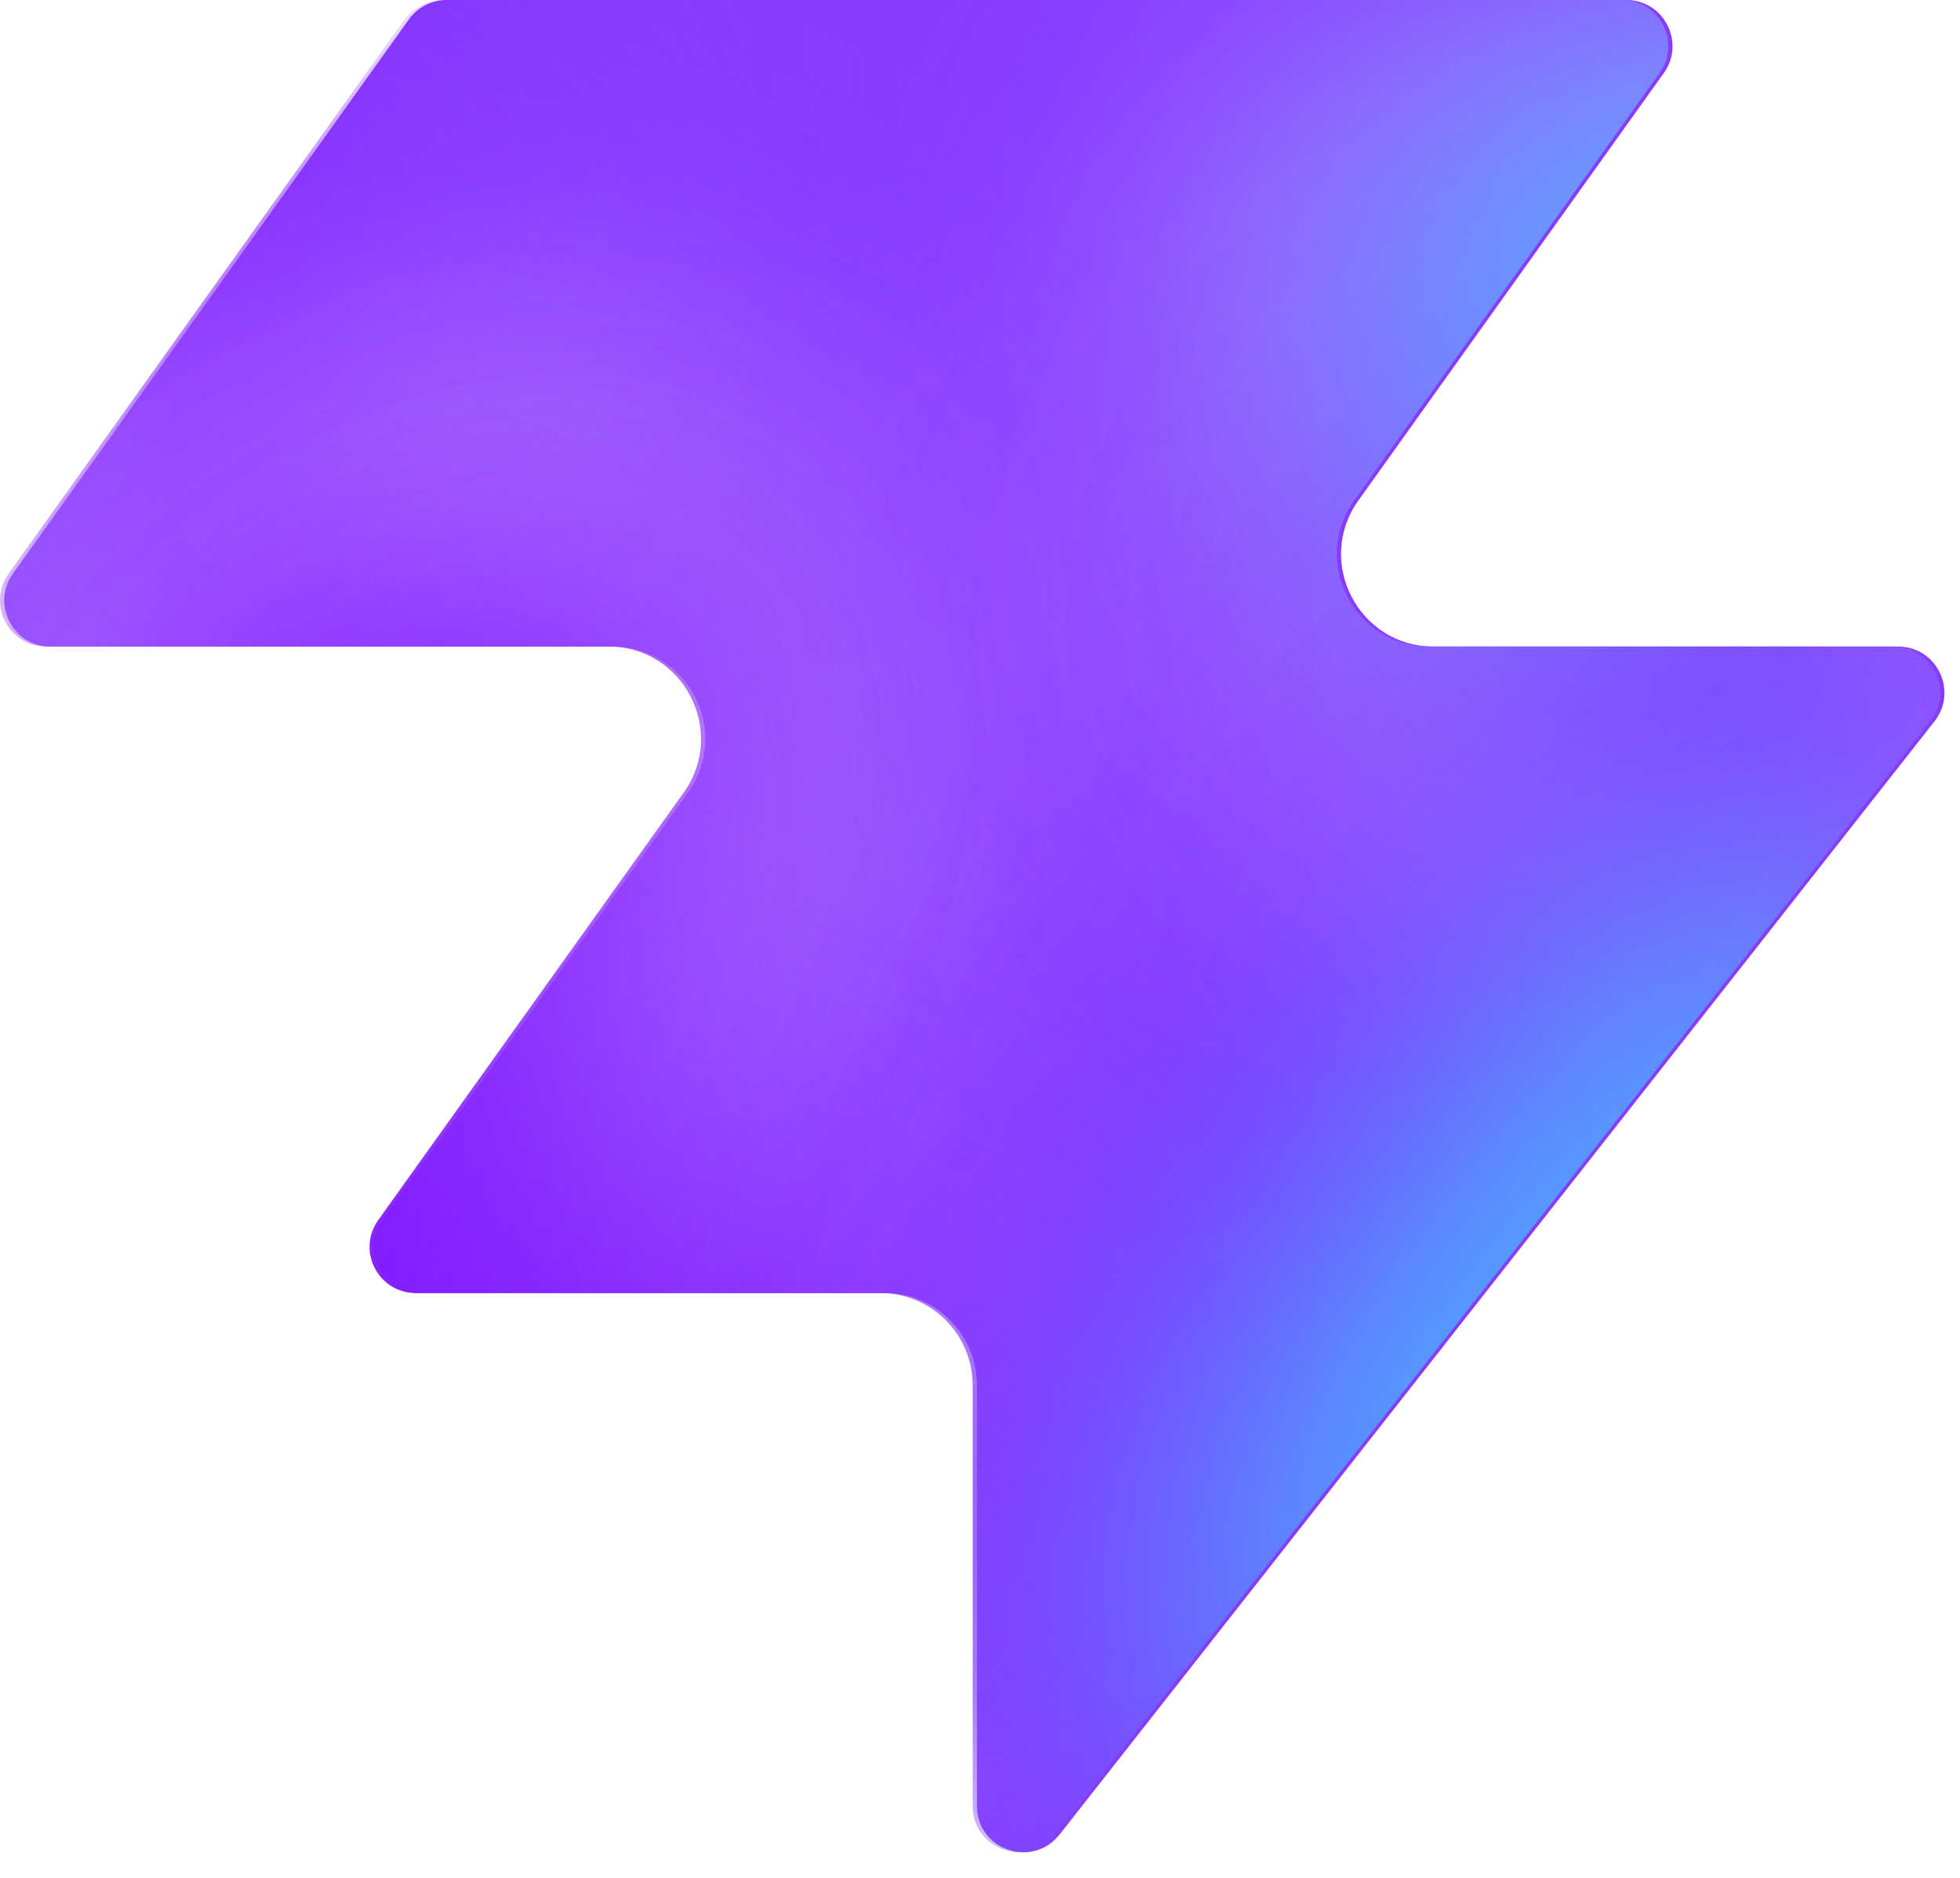
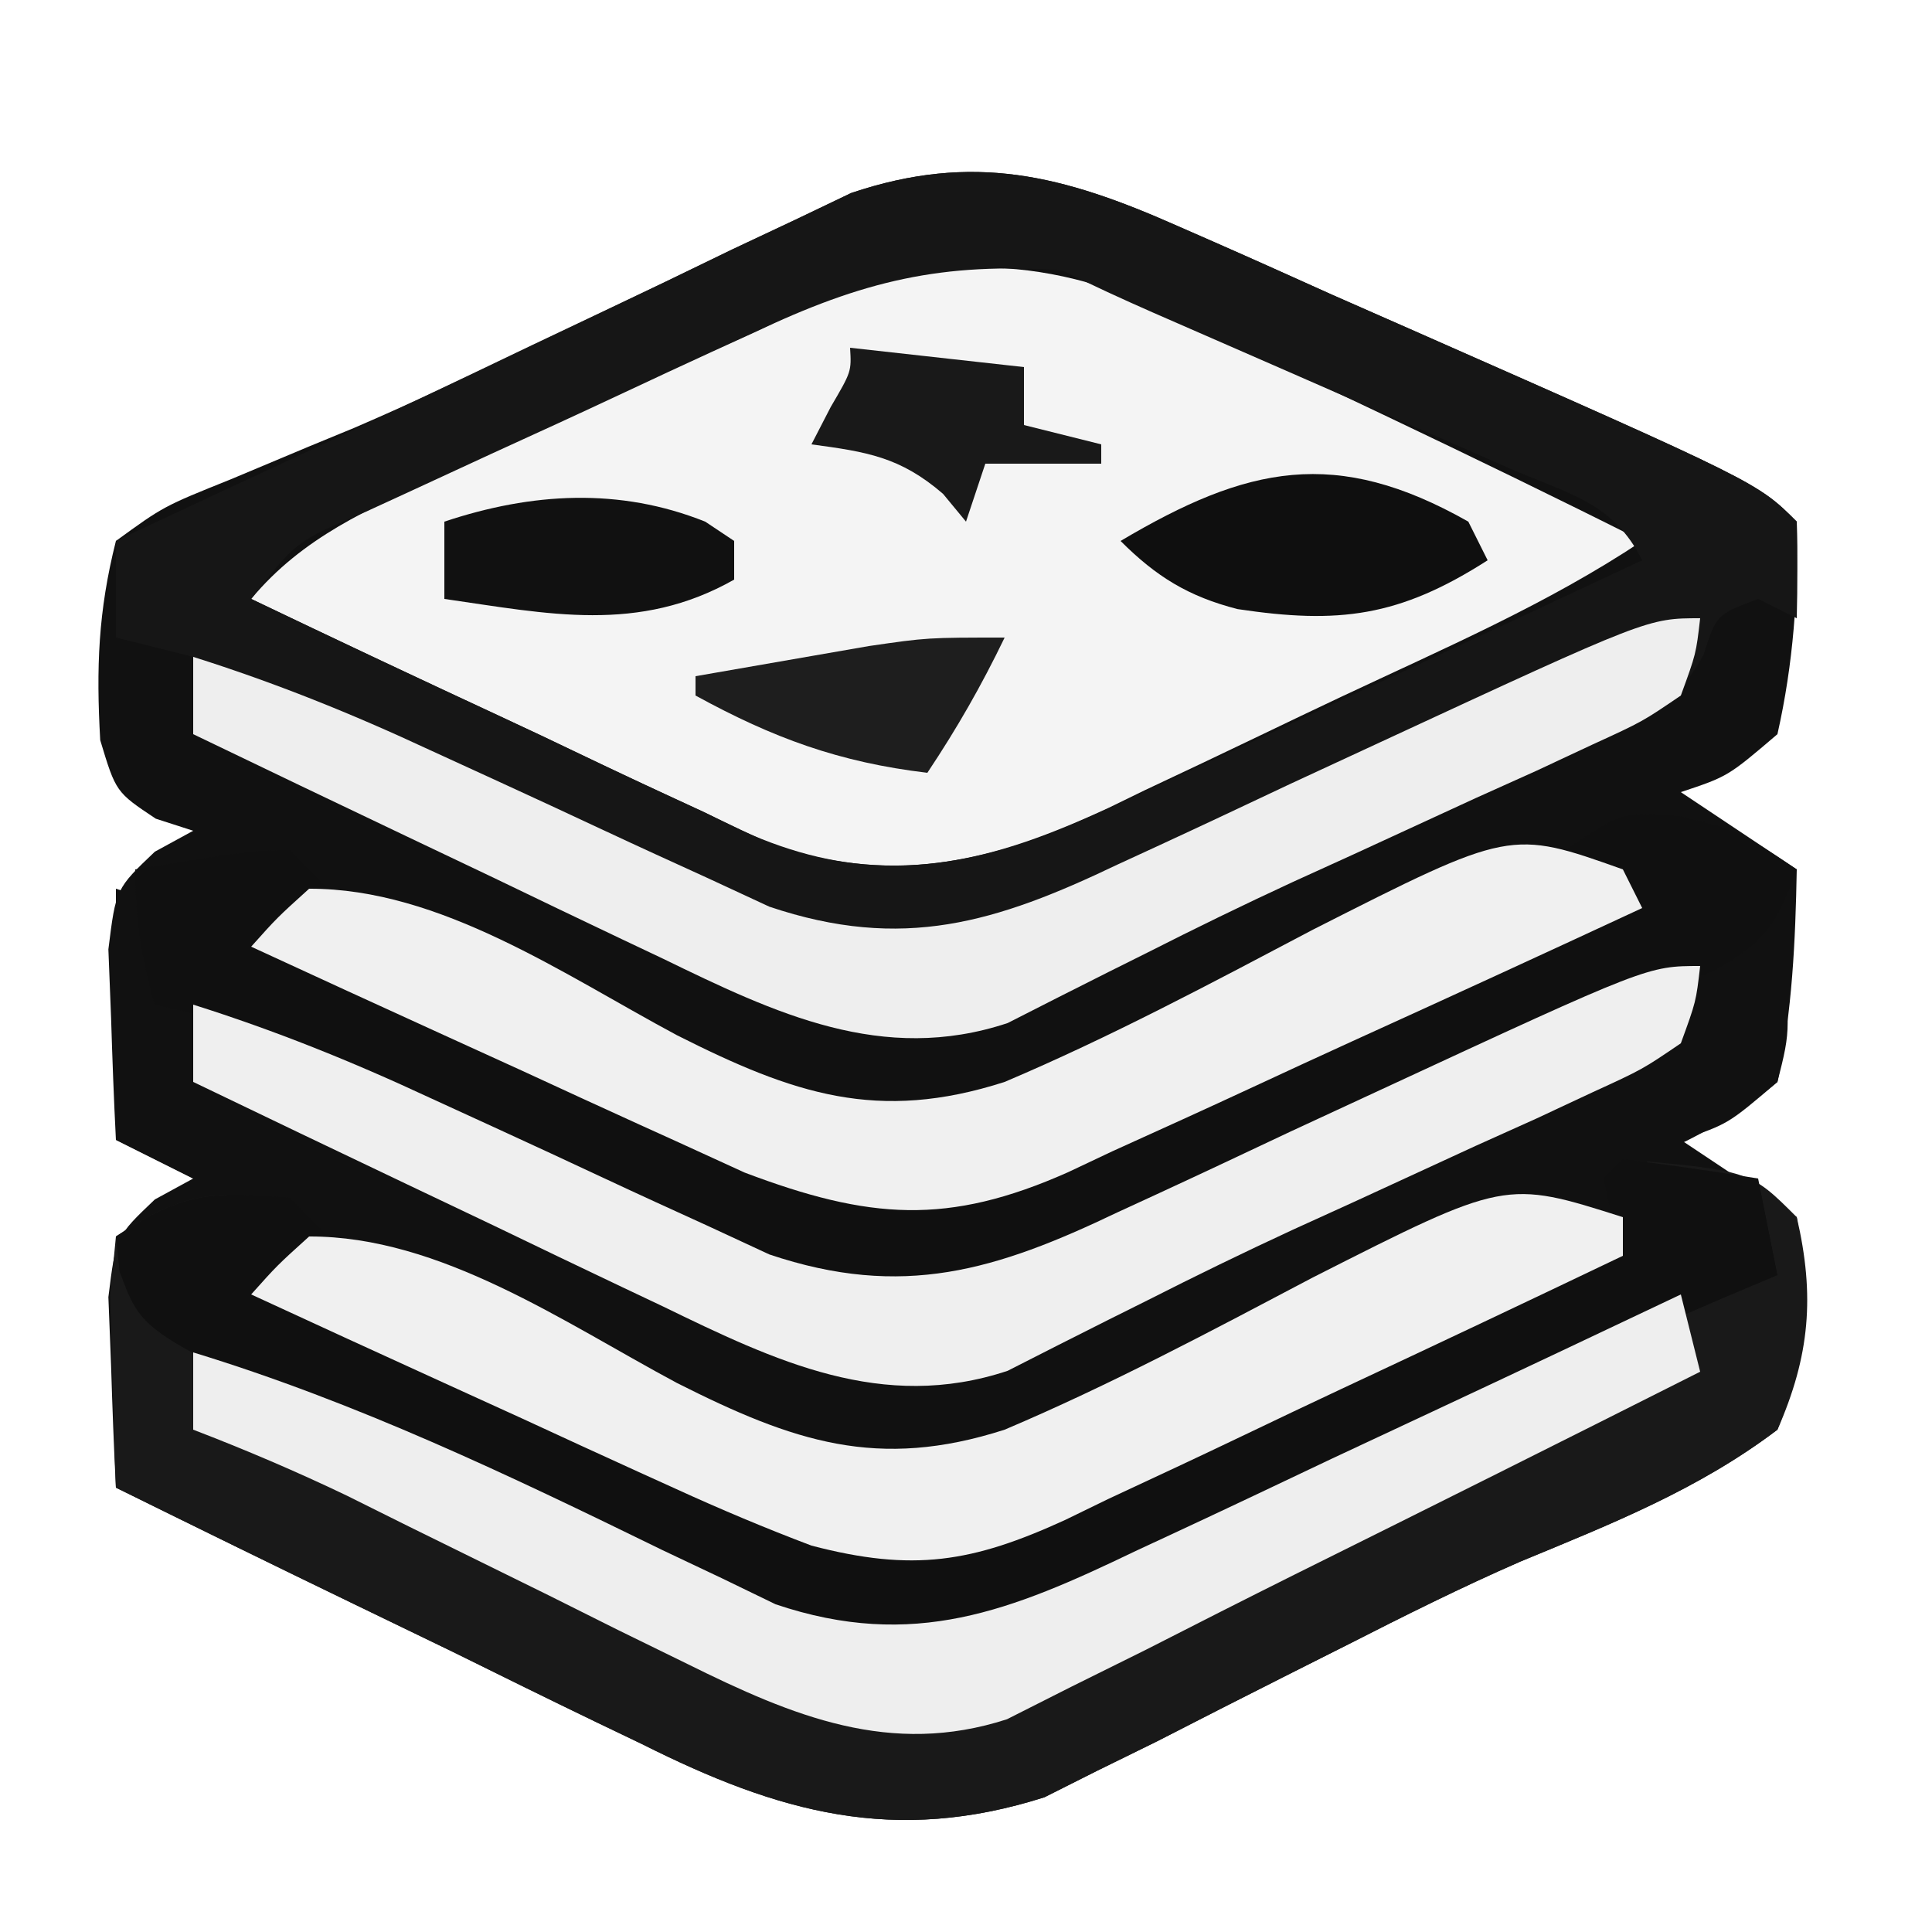
- <svg xmlns="http://www.w3.org/2000/svg" width="48" height="46" fill="none" viewBox="0 0 48 46">
-   <path fill="#863bff" d="M25.946 44.938c-.664.845-2.021.375-2.021-.698V33.937a2.26 2.26 0 0 0-2.262-2.262H10.287c-.92 0-1.456-1.04-.92-1.788l7.48-10.471c1.07-1.497 0-3.578-1.842-3.578H1.237c-.92 0-1.456-1.04-.92-1.788L10.013.474c.214-.297.556-.474.92-.474h28.894c.92 0 1.456 1.04.92 1.788l-7.48 10.471c-1.07 1.498 0 3.579 1.842 3.579h11.377c.943 0 1.473 1.088.89 1.83L25.947 44.94z" style="fill:#863bff;fill:color(display-p3 .525 .23 1);fill-opacity:1" />
-   <mask id="a" width="48" height="46" x="0" y="0" maskUnits="userSpaceOnUse" style="mask-type:alpha">
-     <path fill="#000" d="M25.842 44.938c-.664.844-2.021.375-2.021-.698V33.937a2.26 2.26 0 0 0-2.262-2.262H10.183c-.92 0-1.456-1.04-.92-1.788l7.48-10.471c1.07-1.498 0-3.579-1.842-3.579H1.133c-.92 0-1.456-1.04-.92-1.787L9.91.473c.214-.297.556-.474.92-.474h28.894c.92 0 1.456 1.04.92 1.788l-7.48 10.471c-1.07 1.498 0 3.578 1.842 3.578h11.377c.943 0 1.473 1.088.89 1.832L25.843 44.94z" style="fill:#000;fill-opacity:1" />
-   </mask>
-   <g mask="url(#a)">
-     <g filter="url(#b)">
-       <ellipse cx="5.508" cy="14.704" fill="#ede6ff" rx="5.508" ry="14.704" style="fill:#ede6ff;fill:color(display-p3 .927 .903 1);fill-opacity:1" transform="matrix(.00324 1 1 -.00324 -4.47 31.516)" />
-     </g>
-     <g filter="url(#c)">
-       <ellipse cx="10.399" cy="29.851" fill="#ede6ff" rx="10.399" ry="29.851" style="fill:#ede6ff;fill:color(display-p3 .927 .903 1);fill-opacity:1" transform="matrix(.00324 1 1 -.00324 -39.328 7.883)" />
-     </g>
-     <g filter="url(#d)">
-       <ellipse cx="5.508" cy="30.487" fill="#7e14ff" rx="5.508" ry="30.487" style="fill:#7e14ff;fill:color(display-p3 .492 .077 1);fill-opacity:1" transform="rotate(89.814 -25.913 -14.639)scale(1 -1)" />
-     </g>
-     <g filter="url(#e)">
-       <ellipse cx="5.508" cy="30.599" fill="#7e14ff" rx="5.508" ry="30.599" style="fill:#7e14ff;fill:color(display-p3 .492 .077 1);fill-opacity:1" transform="rotate(89.814 -32.644 -3.334)scale(1 -1)" />
-     </g>
-     <g filter="url(#f)">
-       <ellipse cx="5.508" cy="30.599" fill="#7e14ff" rx="5.508" ry="30.599" style="fill:#7e14ff;fill:color(display-p3 .492 .077 1);fill-opacity:1" transform="matrix(.00324 1 1 -.00324 -34.34 30.47)" />
-     </g>
-     <g filter="url(#g)">
-       <ellipse cx="14.072" cy="22.078" fill="#ede6ff" rx="14.072" ry="22.078" style="fill:#ede6ff;fill:color(display-p3 .927 .903 1);fill-opacity:1" transform="rotate(93.35 24.506 48.493)scale(-1 1)" />
-     </g>
-     <g filter="url(#h)">
-       <ellipse cx="3.47" cy="21.501" fill="#7e14ff" rx="3.47" ry="21.501" style="fill:#7e14ff;fill:color(display-p3 .492 .077 1);fill-opacity:1" transform="rotate(89.009 28.708 47.59)scale(-1 1)" />
-     </g>
-     <g filter="url(#i)">
-       <ellipse cx="3.47" cy="21.501" fill="#7e14ff" rx="3.47" ry="21.501" style="fill:#7e14ff;fill:color(display-p3 .492 .077 1);fill-opacity:1" transform="rotate(89.009 28.708 47.59)scale(-1 1)" />
-     </g>
-     <g filter="url(#j)">
-       <ellipse cx=".387" cy="8.972" fill="#7e14ff" rx="4.407" ry="29.108" style="fill:#7e14ff;fill:color(display-p3 .492 .077 1);fill-opacity:1" transform="rotate(39.51 .387 8.972)" />
-     </g>
-     <g filter="url(#k)">
-       <ellipse cx="47.523" cy="-6.092" fill="#7e14ff" rx="4.407" ry="29.108" style="fill:#7e14ff;fill:color(display-p3 .492 .077 1);fill-opacity:1" transform="rotate(37.892 47.523 -6.092)" />
-     </g>
-     <g filter="url(#l)">
-       <ellipse cx="41.412" cy="6.333" fill="#47bfff" rx="5.971" ry="9.665" style="fill:#47bfff;fill:color(display-p3 .28 .748 1);fill-opacity:1" transform="rotate(37.892 41.412 6.333)" />
-     </g>
-     <g filter="url(#m)">
-       <ellipse cx="-1.879" cy="38.332" fill="#7e14ff" rx="4.407" ry="29.108" style="fill:#7e14ff;fill:color(display-p3 .492 .077 1);fill-opacity:1" transform="rotate(37.892 -1.88 38.332)" />
-     </g>
-     <g filter="url(#n)">
-       <ellipse cx="-1.879" cy="38.332" fill="#7e14ff" rx="4.407" ry="29.108" style="fill:#7e14ff;fill:color(display-p3 .492 .077 1);fill-opacity:1" transform="rotate(37.892 -1.88 38.332)" />
-     </g>
-     <g filter="url(#o)">
-       <ellipse cx="35.651" cy="29.907" fill="#7e14ff" rx="4.407" ry="29.108" style="fill:#7e14ff;fill:color(display-p3 .492 .077 1);fill-opacity:1" transform="rotate(37.892 35.651 29.907)" />
-     </g>
-     <g filter="url(#p)">
-       <ellipse cx="38.418" cy="32.4" fill="#47bfff" rx="5.971" ry="15.297" style="fill:#47bfff;fill:color(display-p3 .28 .748 1);fill-opacity:1" transform="rotate(37.892 38.418 32.4)" />
-     </g>
-   </g>
-   <defs>
-     <filter id="b" width="60.045" height="41.654" x="-19.77" y="16.149" color-interpolation-filters="sRGB" filterUnits="userSpaceOnUse">
-       <feFlood flood-opacity="0" result="BackgroundImageFix" />
-       <feBlend in="SourceGraphic" in2="BackgroundImageFix" result="shape" />
-       <feGaussianBlur result="effect1_foregroundBlur_2002_17158" stdDeviation="7.659" />
-     </filter>
-     <filter id="c" width="90.34" height="51.437" x="-54.613" y="-7.533" color-interpolation-filters="sRGB" filterUnits="userSpaceOnUse">
-       <feFlood flood-opacity="0" result="BackgroundImageFix" />
-       <feBlend in="SourceGraphic" in2="BackgroundImageFix" result="shape" />
-       <feGaussianBlur result="effect1_foregroundBlur_2002_17158" stdDeviation="7.659" />
-     </filter>
-     <filter id="d" width="79.355" height="29.4" x="-49.64" y="2.03" color-interpolation-filters="sRGB" filterUnits="userSpaceOnUse">
-       <feFlood flood-opacity="0" result="BackgroundImageFix" />
-       <feBlend in="SourceGraphic" in2="BackgroundImageFix" result="shape" />
-       <feGaussianBlur result="effect1_foregroundBlur_2002_17158" stdDeviation="4.596" />
-     </filter>
-     <filter id="e" width="79.579" height="29.4" x="-45.045" y="20.029" color-interpolation-filters="sRGB" filterUnits="userSpaceOnUse">
-       <feFlood flood-opacity="0" result="BackgroundImageFix" />
-       <feBlend in="SourceGraphic" in2="BackgroundImageFix" result="shape" />
-       <feGaussianBlur result="effect1_foregroundBlur_2002_17158" stdDeviation="4.596" />
-     </filter>
-     <filter id="f" width="79.579" height="29.4" x="-43.513" y="21.178" color-interpolation-filters="sRGB" filterUnits="userSpaceOnUse">
-       <feFlood flood-opacity="0" result="BackgroundImageFix" />
-       <feBlend in="SourceGraphic" in2="BackgroundImageFix" result="shape" />
-       <feGaussianBlur result="effect1_foregroundBlur_2002_17158" stdDeviation="4.596" />
-     </filter>
-     <filter id="g" width="74.749" height="58.852" x="15.756" y="-17.901" color-interpolation-filters="sRGB" filterUnits="userSpaceOnUse">
-       <feFlood flood-opacity="0" result="BackgroundImageFix" />
-       <feBlend in="SourceGraphic" in2="BackgroundImageFix" result="shape" />
-       <feGaussianBlur result="effect1_foregroundBlur_2002_17158" stdDeviation="7.659" />
-     </filter>
-     <filter id="h" width="61.377" height="25.362" x="23.548" y="2.284" color-interpolation-filters="sRGB" filterUnits="userSpaceOnUse">
-       <feFlood flood-opacity="0" result="BackgroundImageFix" />
-       <feBlend in="SourceGraphic" in2="BackgroundImageFix" result="shape" />
-       <feGaussianBlur result="effect1_foregroundBlur_2002_17158" stdDeviation="4.596" />
-     </filter>
-     <filter id="i" width="61.377" height="25.362" x="23.548" y="2.284" color-interpolation-filters="sRGB" filterUnits="userSpaceOnUse">
-       <feFlood flood-opacity="0" result="BackgroundImageFix" />
-       <feBlend in="SourceGraphic" in2="BackgroundImageFix" result="shape" />
-       <feGaussianBlur result="effect1_foregroundBlur_2002_17158" stdDeviation="4.596" />
-     </filter>
-     <filter id="j" width="56.045" height="63.649" x="-27.636" y="-22.853" color-interpolation-filters="sRGB" filterUnits="userSpaceOnUse">
-       <feFlood flood-opacity="0" result="BackgroundImageFix" />
-       <feBlend in="SourceGraphic" in2="BackgroundImageFix" result="shape" />
-       <feGaussianBlur result="effect1_foregroundBlur_2002_17158" stdDeviation="4.596" />
-     </filter>
-     <filter id="k" width="54.814" height="64.646" x="20.116" y="-38.415" color-interpolation-filters="sRGB" filterUnits="userSpaceOnUse">
-       <feFlood flood-opacity="0" result="BackgroundImageFix" />
-       <feBlend in="SourceGraphic" in2="BackgroundImageFix" result="shape" />
-       <feGaussianBlur result="effect1_foregroundBlur_2002_17158" stdDeviation="4.596" />
-     </filter>
-     <filter id="l" width="33.541" height="35.313" x="24.641" y="-11.323" color-interpolation-filters="sRGB" filterUnits="userSpaceOnUse">
-       <feFlood flood-opacity="0" result="BackgroundImageFix" />
-       <feBlend in="SourceGraphic" in2="BackgroundImageFix" result="shape" />
-       <feGaussianBlur result="effect1_foregroundBlur_2002_17158" stdDeviation="4.596" />
-     </filter>
-     <filter id="m" width="54.814" height="64.646" x="-29.286" y="6.009" color-interpolation-filters="sRGB" filterUnits="userSpaceOnUse">
-       <feFlood flood-opacity="0" result="BackgroundImageFix" />
-       <feBlend in="SourceGraphic" in2="BackgroundImageFix" result="shape" />
-       <feGaussianBlur result="effect1_foregroundBlur_2002_17158" stdDeviation="4.596" />
-     </filter>
-     <filter id="n" width="54.814" height="64.646" x="-29.286" y="6.009" color-interpolation-filters="sRGB" filterUnits="userSpaceOnUse">
-       <feFlood flood-opacity="0" result="BackgroundImageFix" />
-       <feBlend in="SourceGraphic" in2="BackgroundImageFix" result="shape" />
-       <feGaussianBlur result="effect1_foregroundBlur_2002_17158" stdDeviation="4.596" />
-     </filter>
-     <filter id="o" width="54.814" height="64.646" x="8.244" y="-2.416" color-interpolation-filters="sRGB" filterUnits="userSpaceOnUse">
-       <feFlood flood-opacity="0" result="BackgroundImageFix" />
-       <feBlend in="SourceGraphic" in2="BackgroundImageFix" result="shape" />
-       <feGaussianBlur result="effect1_foregroundBlur_2002_17158" stdDeviation="4.596" />
-     </filter>
-     <filter id="p" width="39.409" height="43.623" x="18.713" y="10.588" color-interpolation-filters="sRGB" filterUnits="userSpaceOnUse">
-       <feFlood flood-opacity="0" result="BackgroundImageFix" />
-       <feBlend in="SourceGraphic" in2="BackgroundImageFix" result="shape" />
-       <feGaussianBlur result="effect1_foregroundBlur_2002_17158" stdDeviation="4.596" />
-     </filter>
-   </defs>
+ <svg xmlns="http://www.w3.org/2000/svg" version="1.1" width="100" height="100">
+   <path d="M0 0 C0.956 0.419 0.956 0.419 1.93 0.846 C3.95 1.734 5.961 2.64 7.973 3.547 C9.318 4.14 10.664 4.733 12.01 5.324 C30 13.262 30 13.262 32.035 15.297 C32.12 19.038 31.859 22.645 31.035 26.297 C28.473 28.484 28.473 28.484 26.035 29.297 C28.015 30.617 29.995 31.937 32.035 33.297 C31.966 37.025 31.801 40.641 31.035 44.297 C28.473 46.484 28.473 46.484 26.035 47.297 C28.015 48.617 29.995 49.937 32.035 51.297 C32.692 55.359 32.59 58.457 31.035 62.297 C26.951 65.401 22.453 67.168 17.734 69.121 C14.669 70.456 11.706 71.941 8.727 73.457 C7.632 74.008 6.538 74.559 5.41 75.127 C3.238 76.222 1.07 77.325 -1.094 78.437 C-2.112 78.937 -3.13 79.438 -4.18 79.953 C-5.078 80.405 -5.976 80.857 -6.902 81.322 C-14.665 83.793 -20.641 82.13 -27.719 78.578 C-28.505 78.201 -29.291 77.823 -30.102 77.435 C-32.585 76.238 -35.056 75.018 -37.527 73.797 C-39.22 72.976 -40.913 72.157 -42.607 71.34 C-46.736 69.344 -50.853 67.326 -54.965 65.297 C-55.073 63.194 -55.15 61.089 -55.215 58.984 C-55.261 57.813 -55.308 56.641 -55.355 55.434 C-54.965 52.297 -54.965 52.297 -52.949 50.379 C-51.967 49.843 -51.967 49.843 -50.965 49.297 C-52.285 48.637 -53.605 47.977 -54.965 47.297 C-55.073 45.194 -55.15 43.089 -55.215 40.984 C-55.261 39.813 -55.308 38.641 -55.355 37.434 C-54.965 34.297 -54.965 34.297 -52.949 32.379 C-51.967 31.843 -51.967 31.843 -50.965 31.297 C-51.604 31.091 -52.244 30.884 -52.902 30.672 C-54.965 29.297 -54.965 29.297 -55.777 26.609 C-55.989 22.872 -55.885 19.938 -54.965 16.297 C-52.5 14.504 -52.5 14.504 -49.027 13.109 C-47.673 12.544 -46.321 11.976 -44.969 11.406 C-44.194 11.087 -43.42 10.768 -42.622 10.439 C-39.515 9.104 -36.477 7.653 -33.43 6.188 C-32.283 5.64 -31.136 5.092 -29.955 4.528 C-27.655 3.429 -25.359 2.322 -23.067 1.208 C-21.454 0.45 -21.454 0.45 -19.809 -0.324 C-18.851 -0.782 -17.894 -1.241 -16.908 -1.713 C-10.599 -3.836 -5.939 -2.637 0 0 Z " fill="#111111" transform="translate(60.96484,11.70312)" />
+   <path d="M0 0 C6.6 0.6 6.6 0.6 9 3 C9.944 7.065 9.68 10.176 8 14 C3.905 17.091 -0.581 18.871 -5.301 20.824 C-8.366 22.16 -11.329 23.644 -14.309 25.16 C-15.403 25.711 -16.497 26.262 -17.625 26.83 C-19.797 27.925 -21.965 29.028 -24.129 30.14 C-25.147 30.641 -26.166 31.141 -27.215 31.656 C-28.113 32.108 -29.012 32.56 -29.937 33.025 C-37.7 35.496 -43.677 33.833 -50.754 30.281 C-51.54 29.904 -52.327 29.527 -53.137 29.138 C-55.62 27.941 -58.091 26.721 -60.562 25.5 C-62.255 24.679 -63.948 23.86 -65.643 23.043 C-69.771 21.047 -73.888 19.029 -78 17 C-78.081 14.876 -78.139 12.75 -78.188 10.625 C-78.222 9.442 -78.257 8.258 -78.293 7.039 C-78.196 6.036 -78.1 5.033 -78 4 C-74.548 1.698 -73.053 1.655 -69 2 C-68.34 2.66 -67.68 3.32 -67 4 C-67.99 4.66 -68.98 5.32 -70 6 C-65.358 8.386 -60.692 10.716 -56 13 C-55.3 13.341 -54.6 13.683 -53.879 14.035 C-51.783 15.045 -49.676 16.026 -47.562 17 C-46.913 17.315 -46.264 17.629 -45.596 17.953 C-40.888 20.077 -37.993 20.033 -33 19 C-30.461 18.016 -28.057 17.001 -25.605 15.84 C-24.595 15.376 -24.595 15.376 -23.565 14.902 C-21.435 13.923 -19.311 12.931 -17.188 11.938 C-15.045 10.942 -12.902 9.95 -10.757 8.962 C-9.427 8.349 -8.099 7.731 -6.773 7.109 C-2.223 5 -2.223 5 0 5 C-0.278 4.041 -0.278 4.041 -0.562 3.062 C-0.779 2.042 -0.779 2.042 -1 1 C-0.67 0.67 -0.34 0.34 0 0 Z " fill="#191919" transform="translate(84,60)" />
+   <path d="M0 0 C1.694 0.799 1.694 0.799 3.422 1.613 C4.577 2.177 5.732 2.74 6.922 3.32 C8.092 3.876 9.263 4.431 10.469 5.004 C14.891 7.109 19.296 9.245 23.672 11.445 C18.779 14.707 13.379 17.021 8.068 19.523 C6.685 20.176 5.305 20.835 3.928 21.498 C1.927 22.462 -0.08 23.41 -2.09 24.355 C-2.695 24.65 -3.301 24.945 -3.925 25.249 C-9.921 28.03 -14.733 29.255 -21.082 27.274 C-22.361 26.696 -23.63 26.097 -24.891 25.48 C-25.567 25.168 -26.244 24.856 -26.941 24.535 C-29.079 23.543 -31.203 22.526 -33.328 21.508 C-34.784 20.827 -36.241 20.148 -37.699 19.471 C-41.252 17.816 -44.793 16.137 -48.328 14.445 C-45.664 11.249 -42.24 9.779 -38.535 8.09 C-37.87 7.783 -37.205 7.477 -36.52 7.161 C-35.114 6.516 -33.706 5.875 -32.297 5.238 C-30.158 4.266 -28.031 3.271 -25.904 2.275 C-24.532 1.65 -23.159 1.025 -21.785 0.402 C-21.158 0.106 -20.53 -0.191 -19.884 -0.497 C-12.774 -3.649 -7.028 -3.37 0 0 Z " fill="#F4F4F4" transform="translate(61.32812,16.55469)" />
+   <path d="M0 0 C0.956 0.419 0.956 0.419 1.93 0.846 C3.95 1.734 5.961 2.64 7.973 3.547 C9.318 4.14 10.664 4.733 12.01 5.324 C30 13.262 30 13.262 32.035 15.297 C32.076 16.963 32.078 18.631 32.035 20.297 C31.375 19.967 30.715 19.637 30.035 19.297 C27.875 20.11 27.875 20.11 27.204 22.2 C25.669 24.954 24.181 25.536 21.336 26.848 C20.381 27.296 19.426 27.744 18.441 28.206 C16.91 28.901 16.91 28.901 15.348 29.609 C13.25 30.579 11.152 31.549 9.055 32.52 C8.027 32.99 6.999 33.461 5.94 33.946 C3.409 35.123 0.911 36.343 -1.578 37.605 C-2.246 37.938 -2.913 38.271 -3.601 38.614 C-5.341 39.485 -7.075 40.367 -8.809 41.25 C-15.289 43.399 -20.844 40.742 -26.648 37.918 C-27.699 37.421 -27.699 37.421 -28.771 36.913 C-30.986 35.862 -33.194 34.799 -35.402 33.734 C-36.912 33.015 -38.421 32.297 -39.932 31.58 C-43.614 29.829 -47.291 28.066 -50.965 26.297 C-50.965 24.977 -50.965 23.657 -50.965 22.297 C-52.285 21.967 -53.605 21.637 -54.965 21.297 C-54.965 19.647 -54.965 17.997 -54.965 16.297 C-49.733 13.845 -49.733 13.845 -47.143 12.644 C-42.554 10.516 -37.986 8.349 -33.426 6.16 C-31.106 5.06 -28.785 3.959 -26.465 2.859 C-25.344 2.315 -24.222 1.771 -23.067 1.21 C-21.992 0.704 -20.916 0.197 -19.809 -0.324 C-18.851 -0.782 -17.894 -1.241 -16.908 -1.713 C-10.599 -3.836 -5.939 -2.637 0 0 Z M-21.93 5.508 C-22.648 5.836 -23.367 6.164 -24.108 6.502 C-25.613 7.193 -27.114 7.891 -28.613 8.596 C-30.913 9.677 -33.224 10.735 -35.537 11.789 C-37.002 12.465 -38.466 13.142 -39.93 13.82 C-40.621 14.138 -41.313 14.456 -42.025 14.783 C-45.643 16.314 -45.643 16.314 -47.965 19.297 C-43.708 21.334 -39.44 23.345 -35.16 25.333 C-33.708 26.012 -32.259 26.698 -30.813 27.391 C-28.726 28.39 -26.628 29.363 -24.527 30.332 C-23.891 30.643 -23.254 30.955 -22.598 31.276 C-17.087 33.768 -12.554 33.544 -6.998 31.614 C-4.953 30.776 -2.961 29.865 -0.965 28.918 C-0.244 28.586 0.477 28.255 1.22 27.913 C3.497 26.864 5.766 25.8 8.035 24.734 C9.588 24.015 11.141 23.297 12.695 22.58 C16.481 20.831 20.26 19.067 24.035 17.297 C22.518 14.263 20.175 13.853 17.102 12.512 C15.896 11.981 14.69 11.451 13.447 10.904 C12.164 10.347 10.881 9.791 9.598 9.234 C8.318 8.674 7.039 8.114 5.76 7.553 C3.416 6.525 1.071 5.501 -1.275 4.48 C-2.853 3.786 -4.423 3.068 -5.965 2.297 C-12.205 1.844 -16.33 2.847 -21.93 5.508 Z " fill="#161616" transform="translate(60.96484,11.70312)" />
+   <path d="M0 0 C0.99 0.33 1.98 0.66 3 1 C2.67 2.65 2.34 4.3 2 6 C3.278 6.157 3.278 6.157 4.582 6.316 C8.309 7.062 11.251 8.316 14.684 9.941 C15.954 10.531 17.224 11.12 18.494 11.709 C20.469 12.635 22.442 13.564 24.411 14.501 C26.33 15.409 28.256 16.301 30.184 17.191 C31.324 17.73 32.464 18.268 33.638 18.823 C39.584 20.905 43.89 20.416 49.594 17.79 C50.251 17.471 50.909 17.153 51.586 16.824 C52.638 16.335 52.638 16.335 53.711 15.837 C55.938 14.8 58.157 13.745 60.375 12.688 C63.296 11.31 66.221 9.939 69.148 8.574 C69.842 8.25 70.536 7.925 71.25 7.591 C76.077 5.358 80.891 3.505 86 2 C86.706 7.21 86.706 7.21 86 10 C84.023 11.669 82.093 12.707 79.75 13.797 C79.172 14.194 78.595 14.591 78 15 C78 16.32 78 17.64 78 19 C73.154 21.319 68.298 23.615 63.431 25.891 C61.778 26.667 60.128 27.45 58.482 28.24 C56.109 29.376 53.726 30.489 51.34 31.598 C50.61 31.953 49.881 32.308 49.129 32.674 C44.337 34.867 41.264 35.381 36 34 C33.625 33.102 31.282 32.116 28.973 31.059 C28.339 30.771 27.705 30.484 27.052 30.188 C25.052 29.28 23.057 28.359 21.062 27.438 C19.698 26.815 18.332 26.193 16.967 25.572 C13.64 24.058 10.319 22.532 7 21 C7.99 20.01 8.98 19.02 10 18 C6.7 16.35 3.4 14.7 0 13 C0 8.71 0 4.42 0 0 Z " fill="#111111" transform="translate(6,46)" />
+   <path d="M0 0 C2.339 0.287 4.674 0.619 7 1 C7.495 3.475 7.495 3.475 8 6 C7.012 6.417 6.024 6.834 5.006 7.263 C0.927 9.012 -3.082 10.896 -7.094 12.793 C-9.427 13.884 -11.762 14.973 -14.097 16.062 C-15.701 16.813 -17.303 17.569 -18.903 18.329 C-21.232 19.434 -23.568 20.521 -25.906 21.605 C-26.614 21.946 -27.321 22.287 -28.05 22.637 C-33.888 25.314 -38.32 25.931 -44.561 23.762 C-45.81 23.203 -47.052 22.629 -48.289 22.043 C-48.955 21.739 -49.622 21.436 -50.308 21.123 C-52.42 20.157 -54.522 19.172 -56.625 18.188 C-58.044 17.537 -59.463 16.888 -60.883 16.24 C-62.248 15.613 -63.612 14.985 -64.977 14.355 C-65.922 13.919 -65.922 13.919 -66.887 13.474 C-76.669 8.89 -76.669 8.89 -77.812 5.812 C-77.874 5.214 -77.936 4.616 -78 4 C-74.548 1.698 -73.053 1.655 -69 2 C-68.34 2.66 -67.68 3.32 -67 4 C-67.99 4.66 -68.98 5.32 -70 6 C-65.358 8.386 -60.692 10.716 -56 13 C-55.3 13.341 -54.6 13.683 -53.879 14.035 C-51.783 15.045 -49.676 16.026 -47.562 17 C-46.913 17.315 -46.264 17.629 -45.596 17.953 C-40.888 20.077 -37.993 20.033 -33 19 C-30.461 18.016 -28.057 17.001 -25.605 15.84 C-24.595 15.376 -24.595 15.376 -23.565 14.902 C-21.435 13.923 -19.311 12.931 -17.188 11.938 C-15.045 10.942 -12.902 9.95 -10.757 8.962 C-9.427 8.349 -8.099 7.731 -6.773 7.109 C-2.223 5 -2.223 5 0 5 C-0.278 4.041 -0.278 4.041 -0.562 3.062 C-0.779 2.042 -0.779 2.042 -1 1 C-0.67 0.67 -0.34 0.34 0 0 Z " fill="#101010" transform="translate(84,60)" />
+   <path d="M0 0 C3 0.75 3 0.75 6 2.75 C4.992 5.52 4.333 6.57 1.7 7.995 C0.744 8.351 -0.213 8.707 -1.199 9.074 C-5.966 10.932 -10.636 12.916 -15.27 15.082 C-16.52 15.659 -17.771 16.235 -19.021 16.811 C-20.931 17.691 -22.839 18.575 -24.741 19.47 C-26.62 20.353 -28.506 21.219 -30.395 22.082 C-32.047 22.851 -32.047 22.851 -33.734 23.636 C-40.362 25.897 -45.197 24.673 -51.324 21.723 C-52.327 21.26 -52.327 21.26 -53.351 20.788 C-55.469 19.809 -57.578 18.812 -59.688 17.812 C-61.809 16.821 -63.932 15.832 -66.057 14.848 C-67.373 14.236 -68.688 13.619 -70 12.998 C-72.962 11.609 -75.778 10.372 -79 9.75 C-79.687 7.259 -80 5.371 -80 2.75 C-73.945 1.773 -73.945 1.773 -72 1.75 C-71.34 2.41 -70.68 3.07 -70 3.75 C-70.99 4.41 -71.98 5.07 -73 5.75 C-67.691 8.467 -62.359 11.132 -57 13.75 C-56.339 14.075 -55.678 14.399 -54.997 14.734 C-53.176 15.616 -51.338 16.465 -49.5 17.312 C-48.438 17.809 -47.376 18.305 -46.281 18.816 C-39.324 20.796 -33.429 18.416 -27.219 15.371 C-26.52 15.04 -25.821 14.708 -25.101 14.366 C-22.895 13.317 -20.698 12.253 -18.5 11.188 C-16.995 10.468 -15.49 9.75 -13.984 9.033 C-10.317 7.284 -6.657 5.521 -3 3.75 C-3.99 3.09 -4.98 2.43 -6 1.75 C-3 -0.25 -3 -0.25 0 0 Z " fill="#101010" transform="translate(87,42.25)" />
+   <path d="M0 0 C0.495 0.99 0.495 0.99 1 2 C-3.989 4.319 -8.987 6.615 -13.996 8.891 C-15.697 9.668 -17.396 10.45 -19.091 11.24 C-21.534 12.375 -23.986 13.488 -26.441 14.598 C-27.193 14.953 -27.944 15.308 -28.718 15.674 C-34.936 18.44 -39.011 18.13 -45.457 15.693 C-46.635 15.154 -47.813 14.614 -49.027 14.059 C-49.661 13.771 -50.295 13.484 -50.948 13.188 C-52.948 12.28 -54.943 11.359 -56.938 10.438 C-58.302 9.815 -59.668 9.193 -61.033 8.572 C-64.36 7.058 -67.681 5.532 -71 4 C-69.659 2.5 -69.659 2.5 -68 1 C-61.205 0.979 -54.799 5.461 -48.963 8.582 C-42.928 11.628 -38.568 13.113 -32 11 C-26.531 8.682 -21.314 5.897 -16.062 3.129 C-5.816 -2.069 -5.816 -2.069 0 0 Z " fill="#F0F0F0" transform="translate(84,45)" />
+   <path d="M0 0 C0 0.66 0 1.32 0 2 C-4.846 4.319 -9.702 6.615 -14.569 8.891 C-16.222 9.667 -17.872 10.45 -19.518 11.24 C-21.891 12.376 -24.274 13.489 -26.66 14.598 C-27.39 14.953 -28.119 15.308 -28.871 15.674 C-33.663 17.867 -36.736 18.381 -42 17 C-44.375 16.102 -46.718 15.116 -49.027 14.059 C-49.661 13.771 -50.295 13.484 -50.948 13.188 C-52.948 12.28 -54.943 11.359 -56.938 10.438 C-58.302 9.815 -59.668 9.193 -61.033 8.572 C-64.36 7.058 -67.681 5.532 -71 4 C-69.659 2.5 -69.659 2.5 -68 1 C-61.205 0.979 -54.799 5.461 -48.963 8.582 C-42.928 11.628 -38.568 13.113 -32 11 C-26.531 8.682 -21.314 5.897 -16.062 3.129 C-6.081 -1.934 -6.081 -1.934 0 0 Z " fill="#F0F0F0" transform="translate(84,63)" />
+   <path d="M0 0 C0.495 1.98 0.495 1.98 1 4 C-5.978 7.517 -12.966 11.012 -19.965 14.486 C-22.547 15.774 -25.118 17.079 -27.688 18.391 C-28.979 19.032 -30.27 19.673 -31.562 20.312 C-32.657 20.866 -33.751 21.419 -34.879 21.988 C-40.898 23.939 -45.951 21.837 -51.414 19.129 C-52.587 18.555 -53.76 17.98 -54.969 17.389 C-56.188 16.78 -57.406 16.172 -58.625 15.562 C-61.032 14.373 -63.442 13.189 -65.852 12.004 C-66.912 11.476 -67.972 10.948 -69.065 10.405 C-71.678 9.154 -74.297 8.038 -77 7 C-77 5.68 -77 4.36 -77 3 C-68.491 5.602 -60.689 9.334 -52.707 13.236 C-51.687 13.719 -50.668 14.202 -49.617 14.699 C-48.706 15.141 -47.794 15.583 -46.855 16.038 C-39.719 18.443 -34.641 16.368 -28.223 13.281 C-27.411 12.904 -26.6 12.527 -25.764 12.138 C-23.191 10.938 -20.627 9.719 -18.062 8.5 C-16.312 7.68 -14.562 6.861 -12.811 6.043 C-8.534 4.043 -4.265 2.026 0 0 Z " fill="#EEEEEE" transform="translate(87,67)" />
+   <path d="M0 0 C-0.212 1.841 -0.212 1.841 -1 4 C-2.987 5.353 -2.987 5.353 -5.602 6.551 C-6.56 6.999 -7.518 7.447 -8.506 7.909 C-9.535 8.372 -10.564 8.835 -11.625 9.312 C-13.732 10.283 -15.839 11.253 -17.945 12.223 C-18.979 12.693 -20.014 13.164 -21.079 13.649 C-23.619 14.824 -26.122 16.043 -28.617 17.309 C-29.284 17.641 -29.951 17.974 -30.638 18.317 C-32.377 19.188 -34.111 20.07 -35.844 20.953 C-42.324 23.103 -47.879 20.445 -53.684 17.621 C-54.384 17.29 -55.084 16.958 -55.806 16.616 C-58.021 15.566 -60.229 14.502 -62.438 13.438 C-63.947 12.719 -65.457 12 -66.967 11.283 C-70.649 9.532 -74.326 7.769 -78 6 C-78 4.68 -78 3.36 -78 2 C-73.76 3.338 -69.782 4.941 -65.754 6.82 C-64.003 7.623 -64.003 7.623 -62.217 8.441 C-60.386 9.282 -58.558 10.127 -56.734 10.983 C-54.955 11.816 -53.167 12.631 -51.379 13.445 C-50.323 13.935 -49.266 14.425 -48.178 14.93 C-41.274 17.254 -36.423 15.746 -30.168 12.754 C-29.45 12.423 -28.732 12.093 -27.993 11.752 C-25.718 10.701 -23.453 9.632 -21.188 8.562 C-19.647 7.847 -18.106 7.133 -16.564 6.42 C-2.715 0 -2.715 0 0 0 Z " fill="#EEEEEE" transform="translate(88,32)" />
+   <path d="M0 0 C-0.212 1.841 -0.212 1.841 -1 4 C-2.987 5.353 -2.987 5.353 -5.602 6.551 C-6.56 6.999 -7.518 7.447 -8.506 7.909 C-9.535 8.372 -10.564 8.835 -11.625 9.312 C-13.732 10.283 -15.839 11.253 -17.945 12.223 C-18.979 12.693 -20.014 13.164 -21.079 13.649 C-23.619 14.824 -26.122 16.043 -28.617 17.309 C-29.284 17.641 -29.951 17.974 -30.638 18.317 C-32.377 19.188 -34.111 20.07 -35.844 20.953 C-42.324 23.103 -47.879 20.445 -53.684 17.621 C-54.384 17.29 -55.084 16.958 -55.806 16.616 C-58.021 15.566 -60.229 14.502 -62.438 13.438 C-63.947 12.719 -65.457 12 -66.967 11.283 C-70.649 9.532 -74.326 7.769 -78 6 C-78 4.68 -78 3.36 -78 2 C-73.76 3.338 -69.782 4.941 -65.754 6.82 C-64.003 7.623 -64.003 7.623 -62.217 8.441 C-60.386 9.282 -58.558 10.127 -56.734 10.983 C-54.955 11.816 -53.167 12.631 -51.379 13.445 C-50.323 13.935 -49.266 14.425 -48.178 14.93 C-41.274 17.254 -36.423 15.746 -30.168 12.754 C-29.45 12.423 -28.732 12.093 -27.993 11.752 C-25.718 10.701 -23.453 9.632 -21.188 8.562 C-19.647 7.847 -18.106 7.133 -16.564 6.42 C-2.715 0 -2.715 0 0 0 Z " fill="#EFEFEF" transform="translate(88,50)" />
+   <path d="M0 0 C0.33 0.66 0.66 1.32 1 2 C-3.587 4.94 -6.72 5.311 -11.941 4.527 C-14.481 3.877 -16.149 2.851 -18 1 C-11.445 -2.889 -6.855 -3.886 0 0 Z " fill="#0F0F0F" transform="translate(76,27)" />
+   <path d="M0 0 C0.495 0.33 0.99 0.66 1.5 1 C1.5 1.66 1.5 2.32 1.5 3 C-3.448 5.804 -8.117 4.774 -13.5 4 C-13.5 2.68 -13.5 1.36 -13.5 0 C-8.973 -1.509 -4.436 -1.774 0 0 Z " fill="#111111" transform="translate(36.5,27)" />
+   <path d="M0 0 C-1.204 2.494 -2.454 4.681 -4 7 C-8.565 6.457 -11.973 5.205 -16 3 C-16 2.67 -16 2.34 -16 2 C-14.084 1.663 -12.167 1.33 -10.25 1 C-9.183 0.814 -8.115 0.629 -7.016 0.438 C-4 0 -4 0 0 0 Z " fill="#1E1E1E" transform="translate(52,33)" />
+   <path d="M0 0 C2.97 0.33 5.94 0.66 9 1 C9 1.99 9 2.98 9 4 C10.32 4.33 11.64 4.66 13 5 C13 5.33 13 5.66 13 6 C11.02 6 9.04 6 7 6 C6.67 6.99 6.34 7.98 6 9 C5.608 8.526 5.216 8.051 4.812 7.562 C2.592 5.648 0.866 5.387 -2 5 C-1.67 4.361 -1.34 3.721 -1 3.062 C0.073 1.232 0.073 1.232 0 0 Z " fill="#191919" transform="translate(44,18)" />
</svg>
